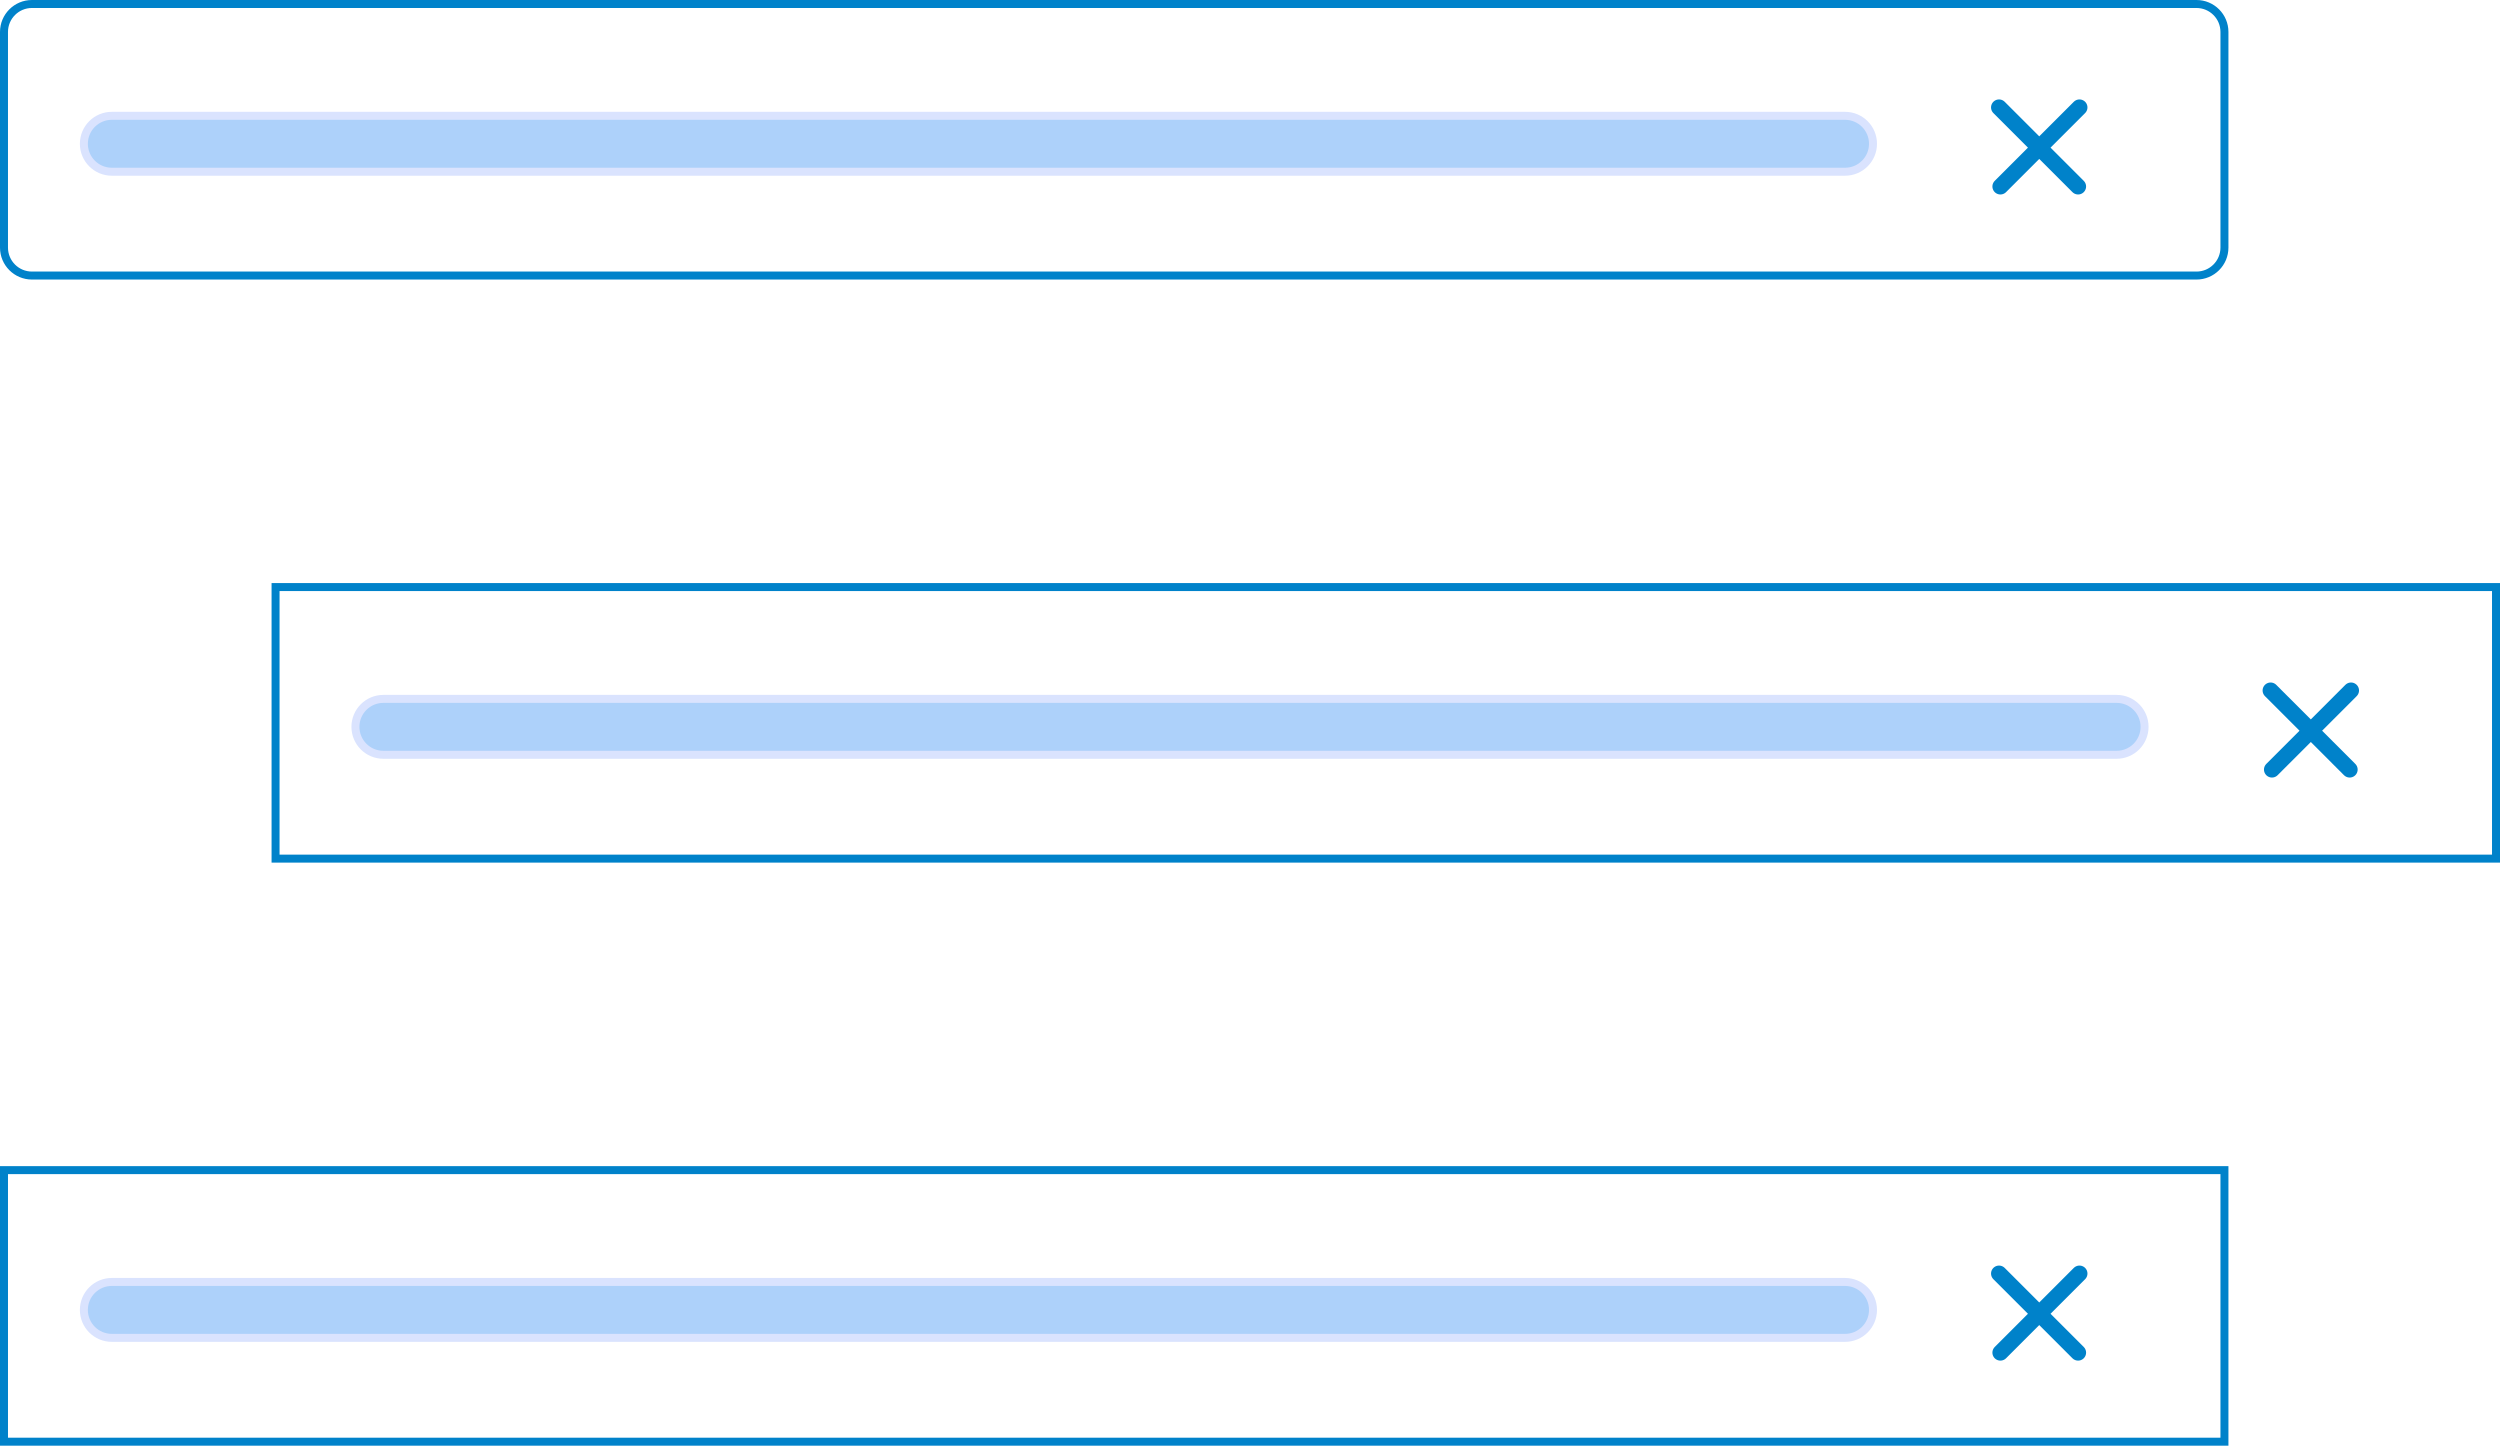
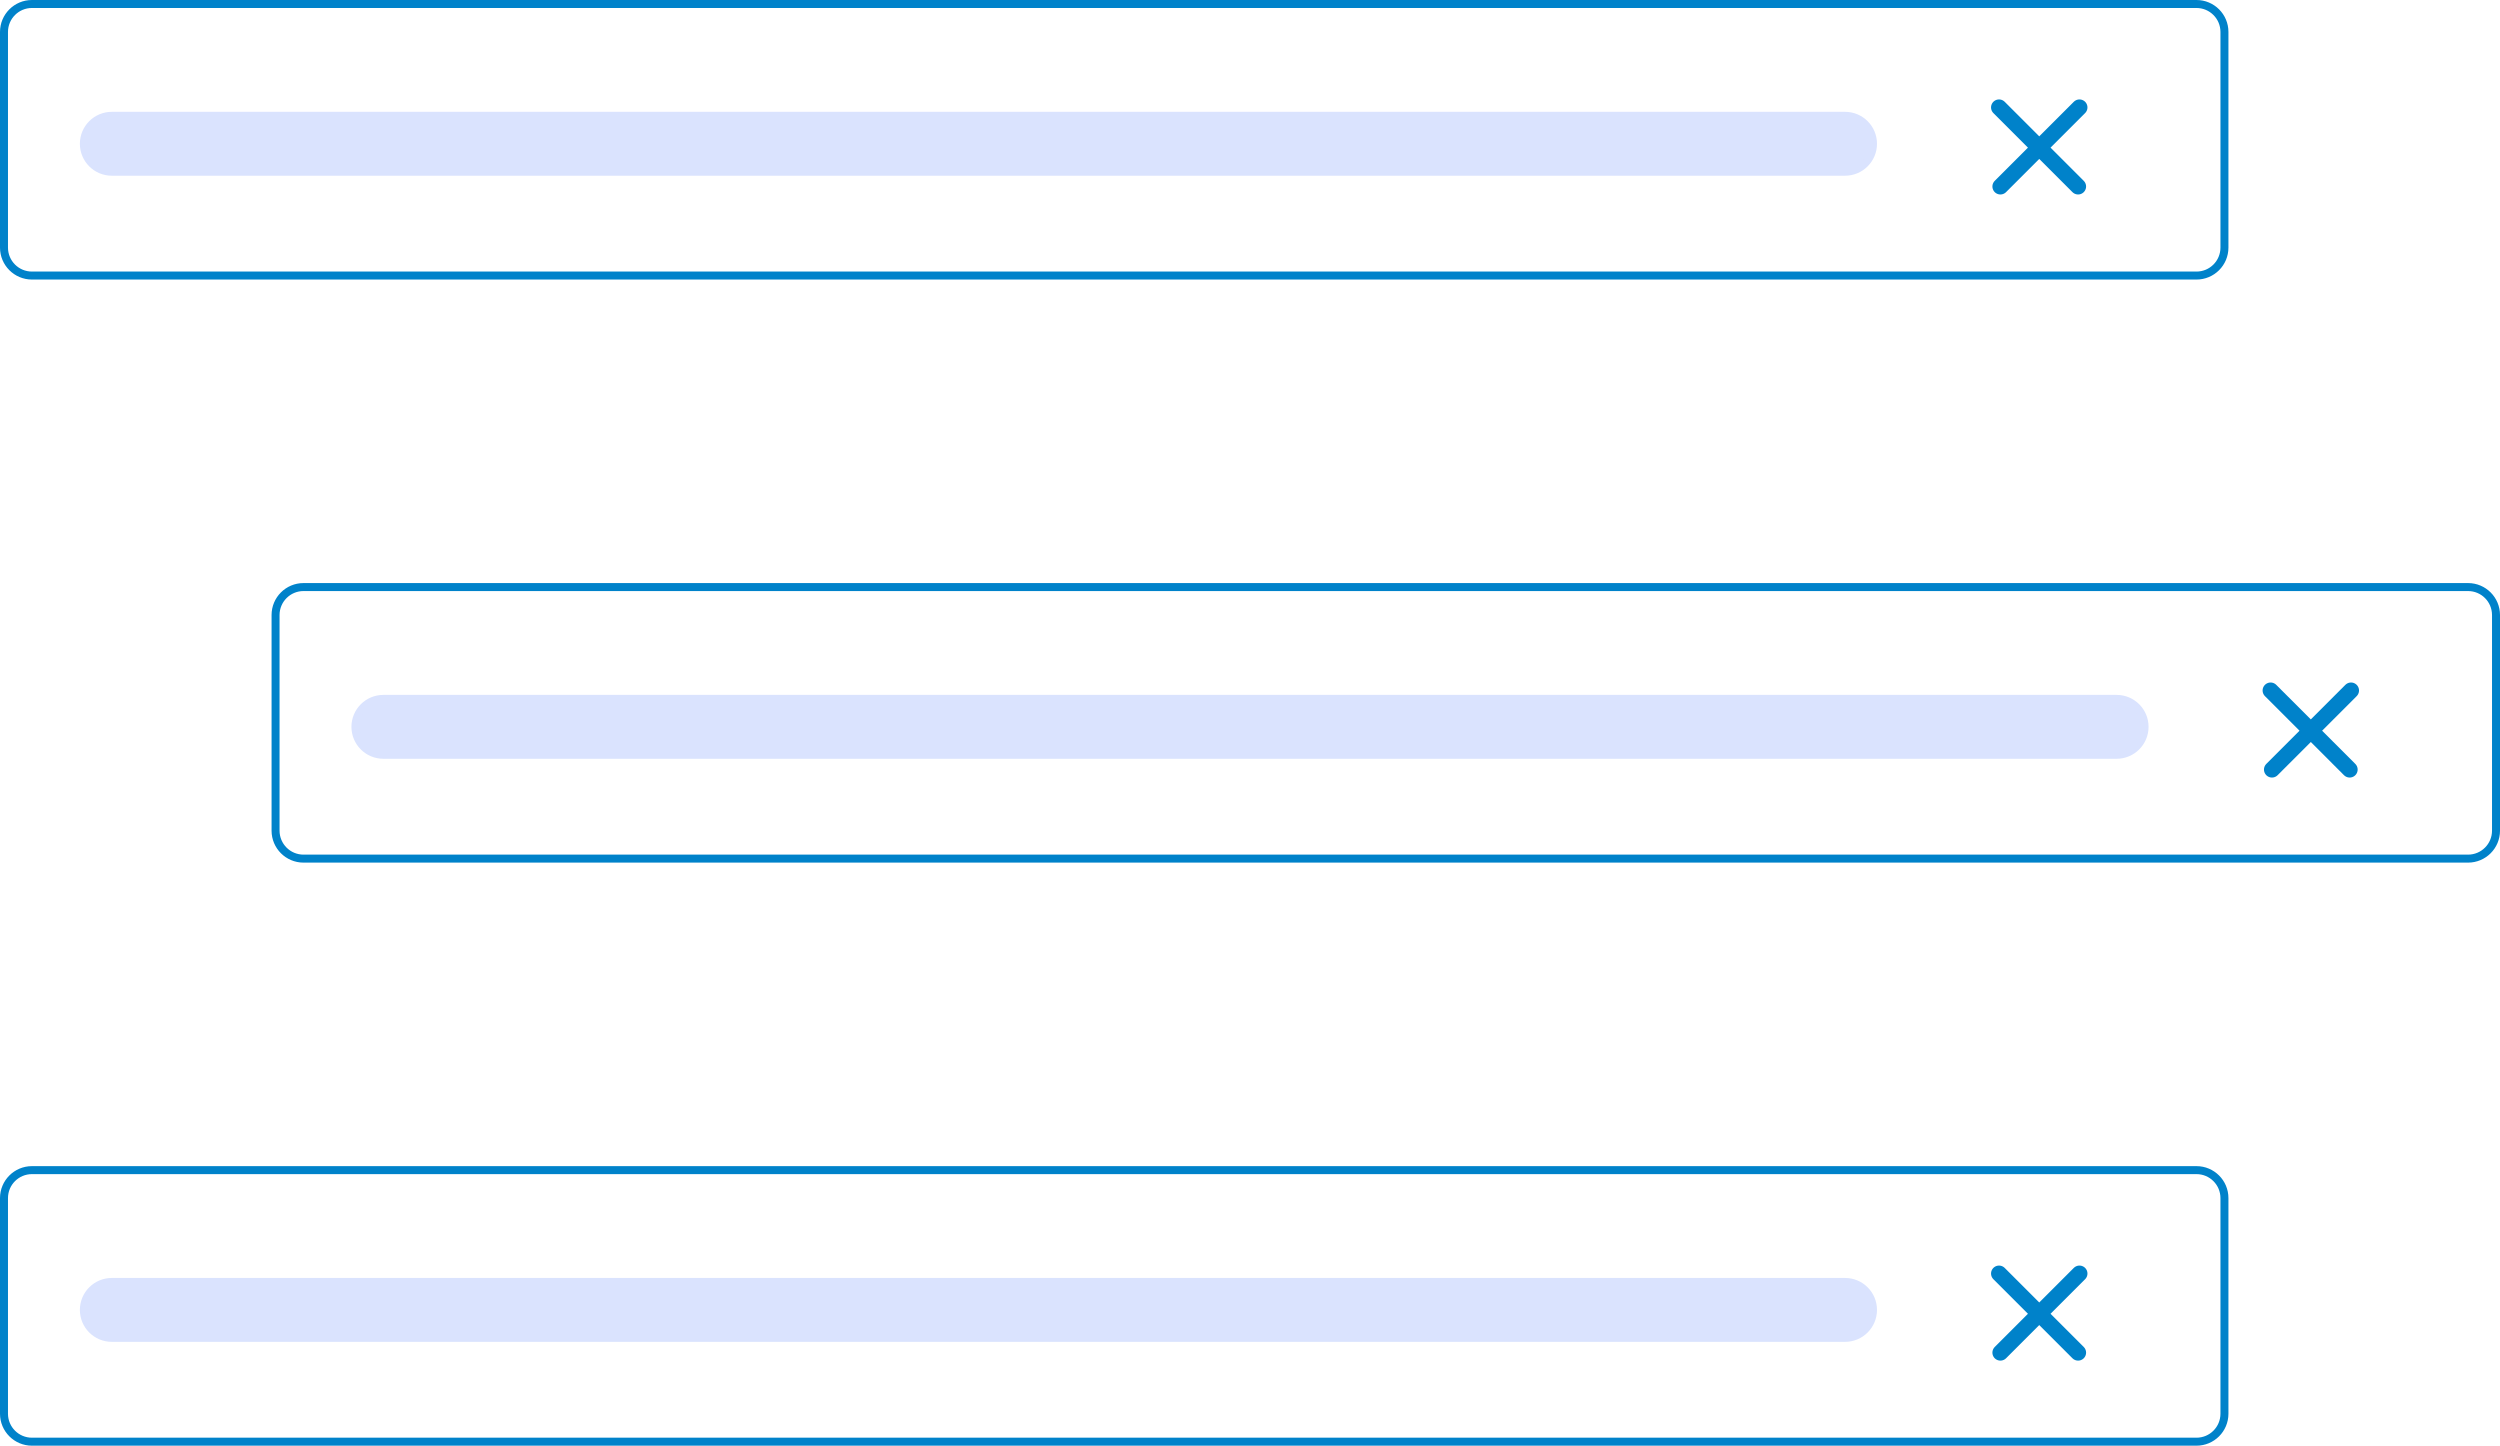
<svg xmlns="http://www.w3.org/2000/svg" viewBox="0 0 313 181" fill="none">
-   <g stroke="#0082CA">
-     <rect x=".5" y=".5" rx="3.5" width="278" height="34" />
-     <rect x="34.5" y="73.5" width="278" height="34" />
-     <rect x=".5" y="146.5" width="278" height="34" />
-   </g>
-   <g stroke="#DAE3FE" fill="#add1fa">
-     <rect x="10.5" y="14.5" width="224" height="7" rx="3.5" />
-     <rect x="44.5" y="87.5" width="224" height="7" rx="3.5" />
-     <rect x="10.5" y="160.5" width="224" height="7" rx="3.5" />
-   </g>
+   <rect x=".5" y=".5" width="278" height="34" rx="3.5" stroke="#0082CA" />
+   <rect x="34.5" y="73.5" width="278" height="34" rx="3.5" stroke="#0082CA" />
+   <rect x=".5" y="146.5" width="278" height="34" rx="3.5" stroke="#0082CA" />
+   <rect x="10.5" y="14.5" width="224" height="7" rx="3.5" fill="#DAE3FE" stroke="#DAE3FE" />
+   <rect x="44.5" y="87.5" width="224" height="7" rx="3.5" fill="#DAE3FE" stroke="#DAE3FE" />
+   <rect x="10.5" y="160.5" width="224" height="7" rx="3.5" fill="#DAE3FE" stroke="#DAE3FE" />
  <path stroke="#0082CA" stroke-width="2" stroke-linecap="round" stroke-linejoin="round" d="m250.278 13.449 9.9 9.9M260.349 13.449l-9.9 9.9M284.278 86.449l9.9 9.9M294.349 86.449l-9.9 9.9M250.278 159.449l9.9 9.9M260.349 159.449l-9.9 9.9" />
</svg>
